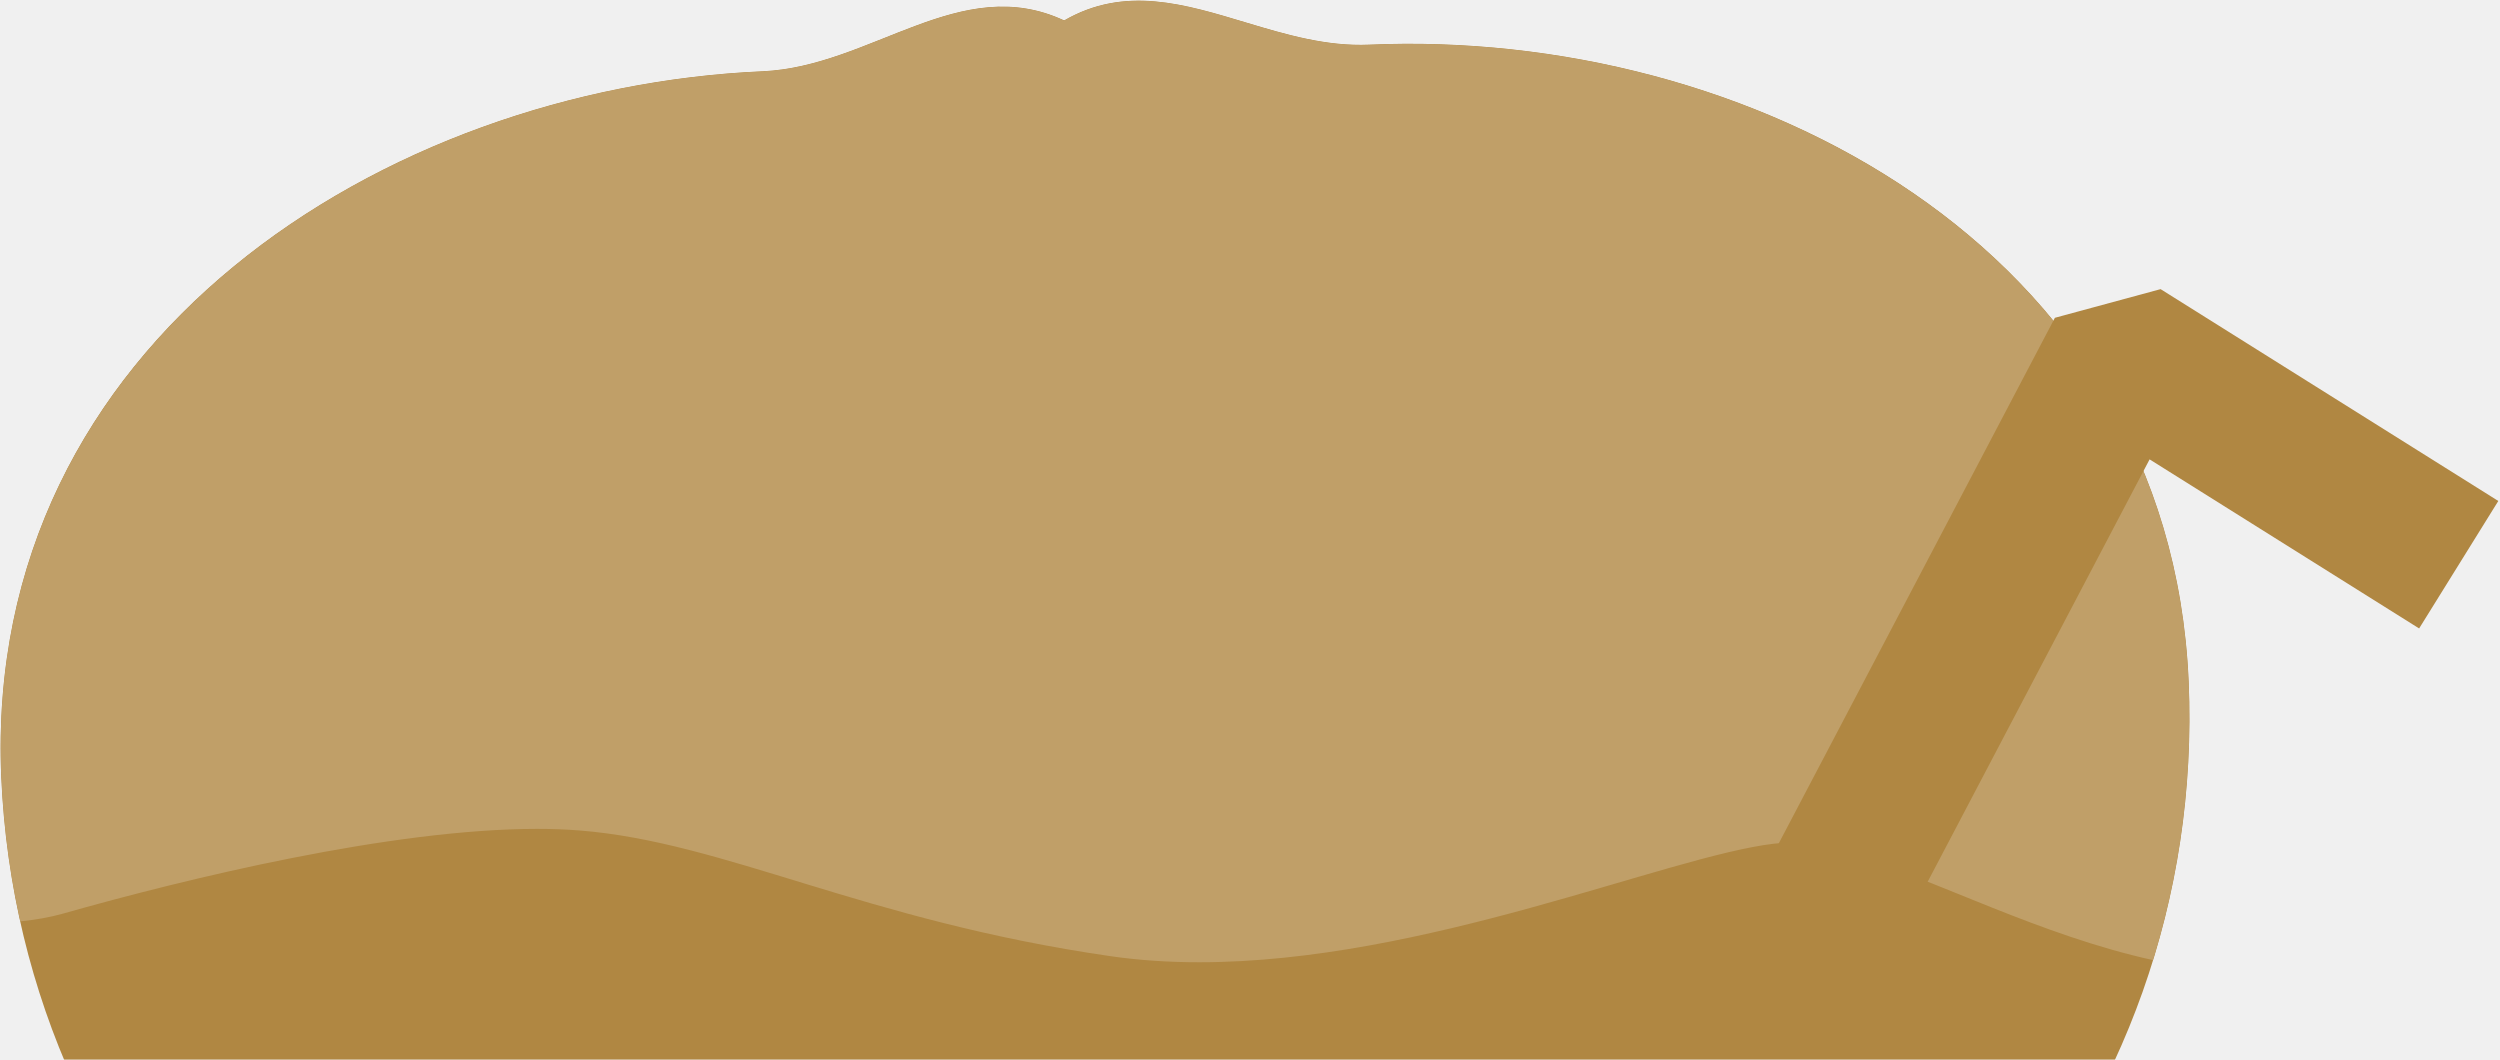
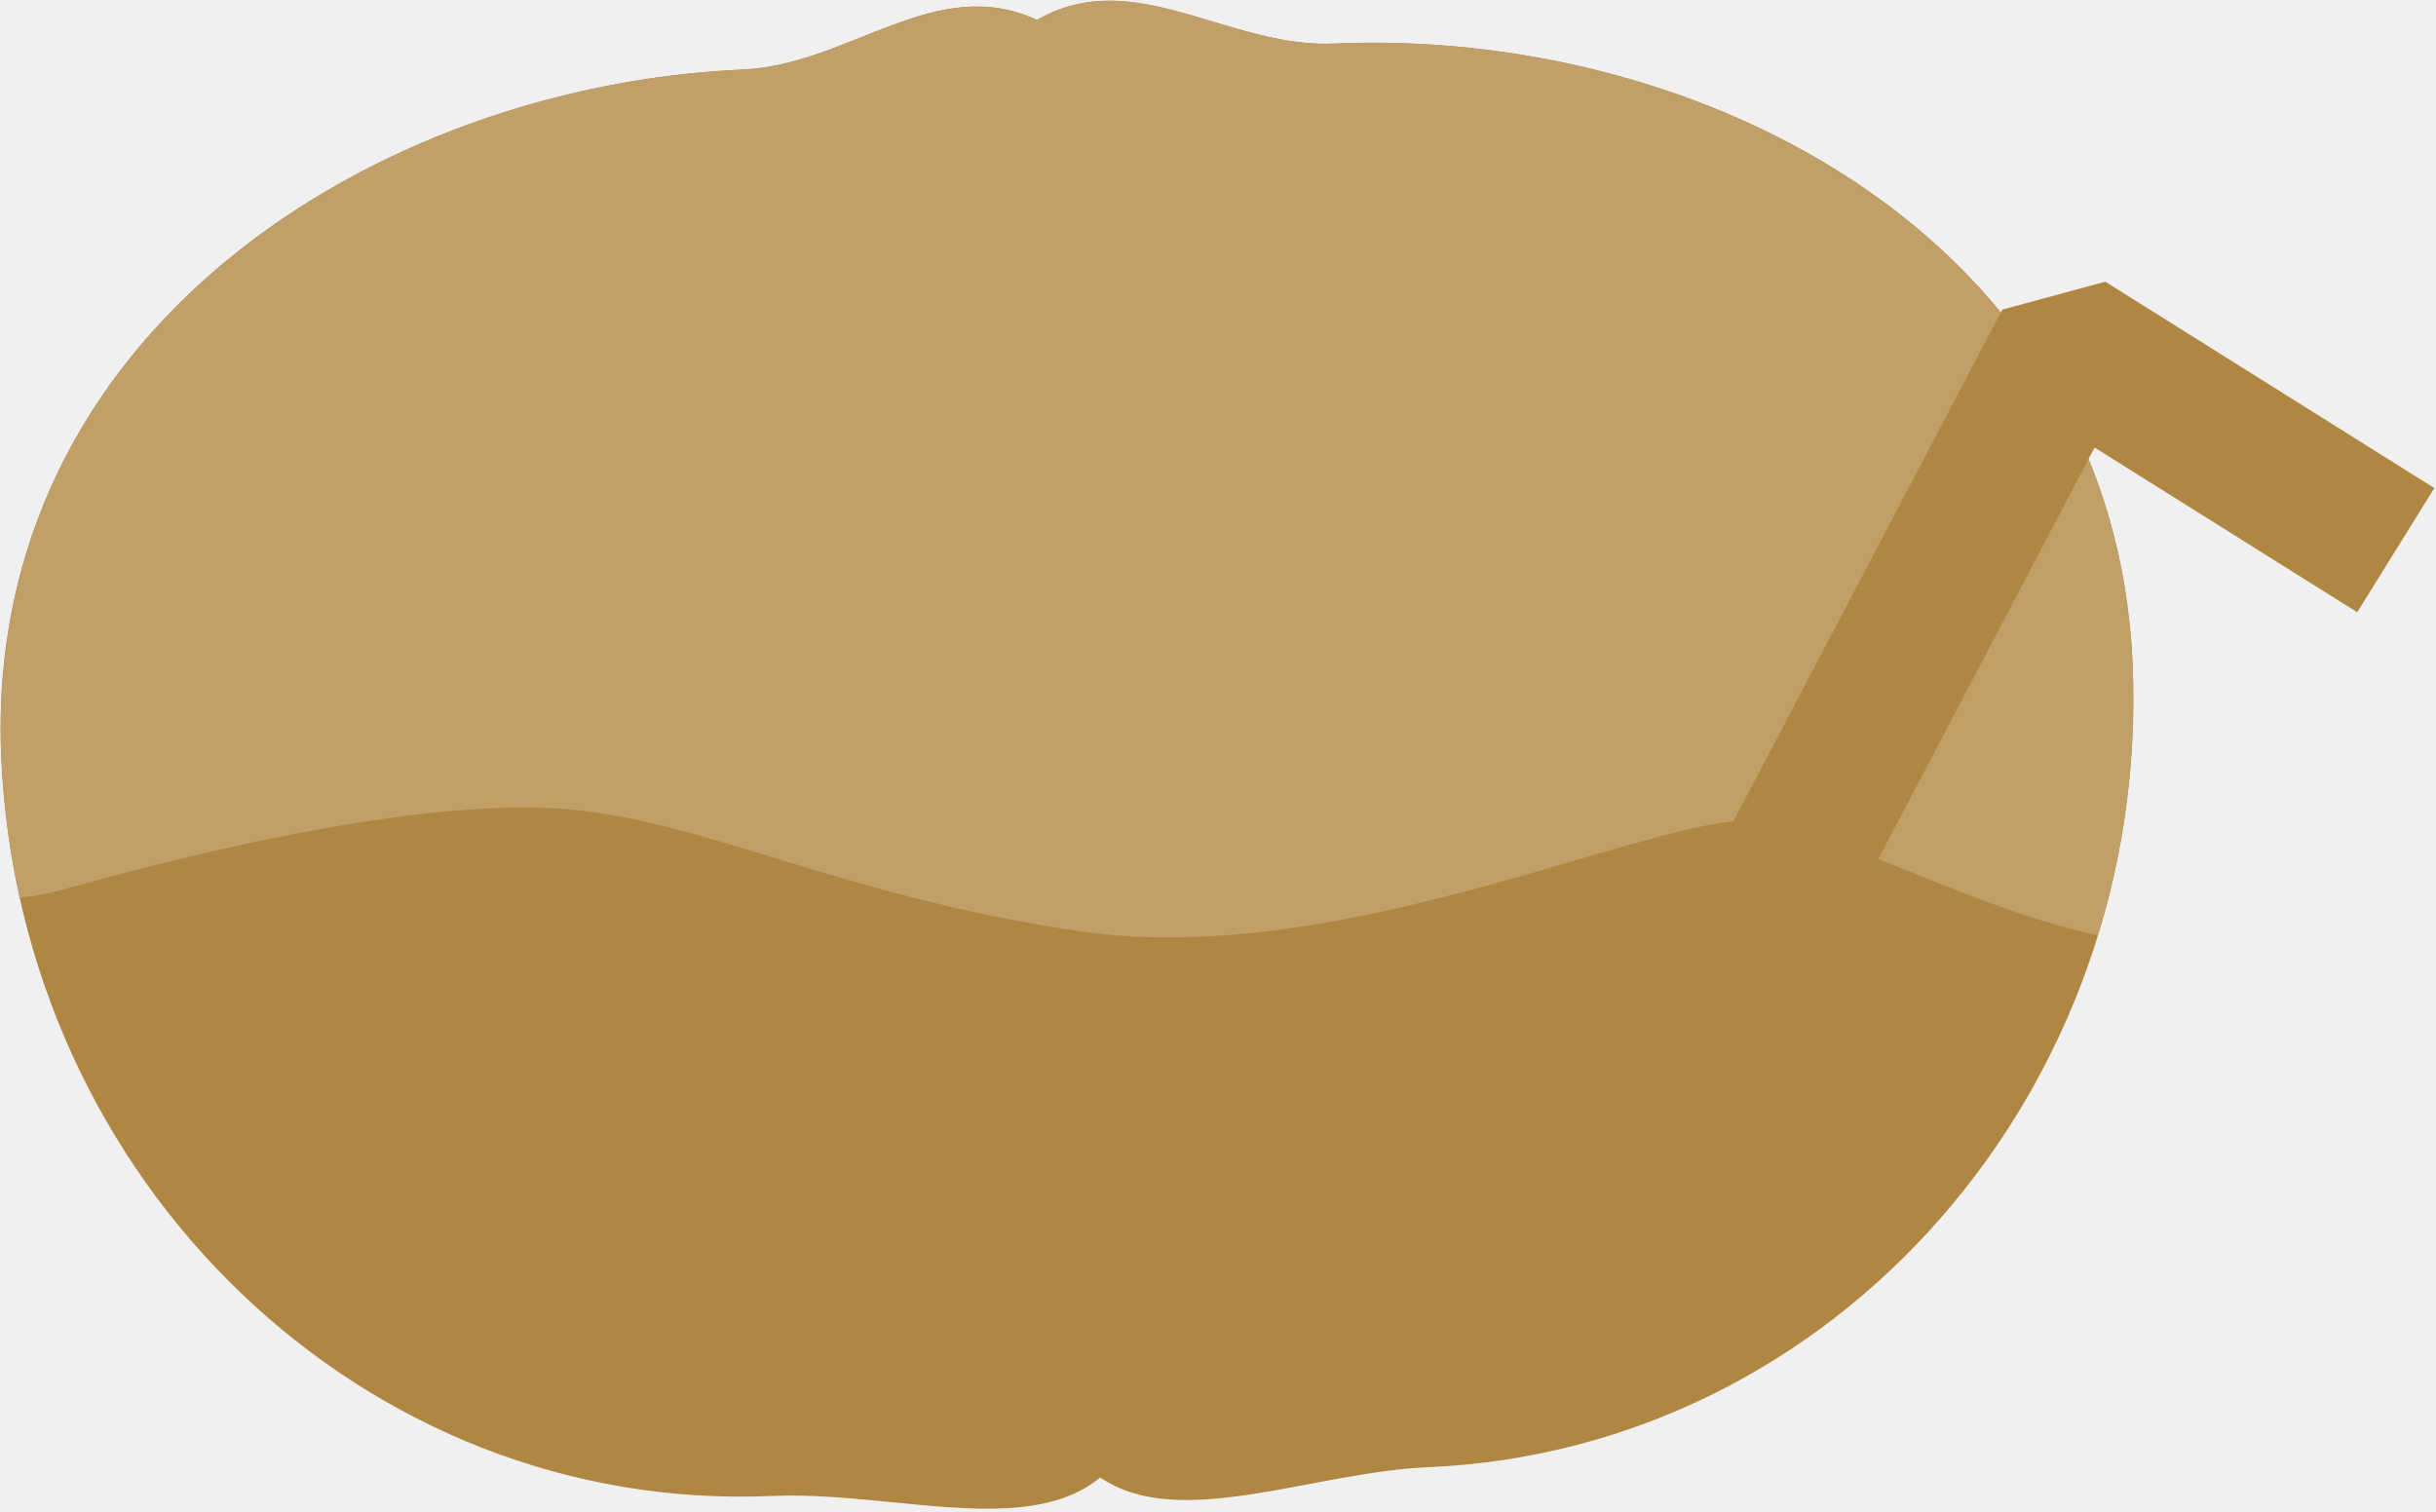
- <svg xmlns="http://www.w3.org/2000/svg" xmlns:xlink="http://www.w3.org/1999/xlink" width="722px" height="306px" viewBox="0 0 722 306" version="1.1">
+ <svg xmlns="http://www.w3.org/2000/svg" xmlns:xlink="http://www.w3.org/1999/xlink" width="722px" height="448px" viewBox="0 0 722 448" version="1.1">
  <defs>
-     <rect id="path-1" x="0" y="0" width="883" height="367" />
-     <path id="path-3" d="M632.086,196.715 C626.601,70.449 504.033,8.135 395.424,12.901 C383.202,13.437 371.516,10.009 360.117,6.577 C342.139,1.166 324.867,-4.245 307.328,5.904 C277.345,-8.107 251.669,19.209 220.177,20.592 C111.567,25.354 -5.127,98.17 0.359,224.432 C5.844,350.694 108.12,448.756 228.795,443.463 C240.246,442.96 252.283,444.128 264.061,445.292 C288.288,447.686 311.421,450.083 326.102,437.979 C349.396,453.989 388.522,436.454 423.514,434.92 C544.192,429.627 637.572,322.977 632.086,196.715" />
+     <path id="path-1" d="M632.086,196.715 C626.601,70.449 504.033,8.135 395.424,12.901 C383.202,13.437 371.516,10.009 360.117,6.577 C342.139,1.166 324.867,-4.245 307.328,5.904 C277.345,-8.107 251.669,19.209 220.177,20.592 C111.567,25.354 -5.127,98.17 0.359,224.432 C5.844,350.694 108.12,448.756 228.795,443.463 C240.246,442.96 252.283,444.128 264.061,445.292 C288.288,447.686 311.421,450.083 326.102,437.979 C349.396,453.989 388.522,436.454 423.514,434.92 C544.192,429.627 637.572,322.977 632.086,196.715" />
  </defs>
  <g id="Blank-Project" stroke="none" stroke-width="1" fill="none" fill-rule="evenodd">
    <g id="Producto-SuperShake-4" transform="translate(-222, -240)">
-       <g id="macuchino-3" transform="translate(161, 179)">
-         <mask id="mask-2" fill="white">
-           <use xlink:href="#path-1" />
-         </mask>
-         <use id="Mask-2" xlink:href="#path-1" />
-         <g mask="url(#mask-2)">
-           <g transform="translate(61, 61)">
-             <path d="M632.086,196.715 C626.601,70.449 504.033,8.135 395.424,12.901 C383.202,13.437 371.516,10.009 360.117,6.577 C342.139,1.166 324.867,-4.245 307.328,5.904 C277.345,-8.107 251.669,19.209 220.177,20.592 C111.567,25.354 -5.127,98.17 0.359,224.432 C5.844,350.694 108.12,448.756 228.795,443.463 C240.246,442.96 252.283,444.128 264.061,445.292 C288.288,447.686 311.421,450.083 326.102,437.979 C349.396,453.989 388.522,436.454 423.514,434.92 C544.192,429.627 637.572,322.977 632.086,196.715" id="shape" fill="#B08742" />
-             <g id="mascara" stroke-width="1" fill="none">
-               <mask id="mask-4" fill="white">
-                 <use xlink:href="#path-3" />
-               </mask>
-               <g id="Clip-30" />
-               <path d="M320.725,276.146 C249.215,265.799 209.46,243.164 167.263,239.83 C163.42,239.526 159.359,239.38 155.141,239.38 C113.065,239.38 54.367,253.589 17.937,263.921 C14.414,264.918 10.329,265.628 5.824,266.095 C2.837,252.64 0.976,238.719 0.359,224.432 C0.233,221.597 0.173,218.786 0.169,216.007 C0.108,94.933 114.009,25.249 220.177,20.592 C245.275,19.489 266.677,1.917 289.511,1.917 C295.328,1.917 301.241,3.061 307.328,5.904 C314.525,1.738 321.678,0.197 328.851,0.197 C339.16,0.197 349.513,3.385 360.117,6.577 C370.721,9.766 381.571,12.958 392.865,12.958 C393.717,12.958 394.568,12.938 395.424,12.901 C399.287,12.731 403.162,12.65 407.053,12.65 C512.599,12.65 626.795,74.943 632.086,196.715 C632.244,200.289 632.316,203.85 632.316,207.391 C632.304,231.717 628.631,255.216 621.822,277.282 C605.575,273.717 589.893,267.924 575.338,262.132 C551.861,252.79 531.32,243.444 516.11,243.444 C514.774,243.444 513.483,243.517 512.231,243.667 C481.058,247.407 411.441,277.899 346.365,277.899 C337.703,277.899 329.125,277.359 320.725,276.146 Z" id="Fill-29" fill="#C09F68" mask="url(#mask-4)" />
-             </g>
-             <path d="M525.826,313.432 L620.804,132.665 L698.644,181.496 L721.51,144.684 L623.981,83.502 L593.453,91.777 L487.641,293.171 L525.826,313.432" id="pajita" fill="#B08742" />
+       <g id="macuchino-3" transform="translate(222, 240)">
+         <g>
+           <path d="M632.086,196.715 C626.601,70.449 504.033,8.135 395.424,12.901 C383.202,13.437 371.516,10.009 360.117,6.577 C342.139,1.166 324.867,-4.245 307.328,5.904 C277.345,-8.107 251.669,19.209 220.177,20.592 C111.567,25.354 -5.127,98.17 0.359,224.432 C5.844,350.694 108.12,448.756 228.795,443.463 C240.246,442.96 252.283,444.128 264.061,445.292 C288.288,447.686 311.421,450.083 326.102,437.979 C349.396,453.989 388.522,436.454 423.514,434.92 C544.192,429.627 637.572,322.977 632.086,196.715" id="shape" fill="#B08742" />
+           <g id="bg_macuchino">
+             <mask id="mask-2" fill="white">
+               <use xlink:href="#path-1" />
+             </mask>
+             <g id="Clip-30" />
+             <path d="M320.725,276.146 C249.215,265.799 209.46,243.164 167.263,239.83 C163.42,239.526 159.359,239.38 155.141,239.38 C113.065,239.38 54.367,253.589 17.937,263.921 C14.414,264.918 10.329,265.628 5.824,266.095 C2.837,252.64 0.976,238.719 0.359,224.432 C0.233,221.597 0.173,218.786 0.169,216.007 C0.108,94.933 114.009,25.249 220.177,20.592 C245.275,19.489 266.677,1.917 289.511,1.917 C295.328,1.917 301.241,3.061 307.328,5.904 C314.525,1.738 321.678,0.197 328.851,0.197 C339.16,0.197 349.513,3.385 360.117,6.577 C370.721,9.766 381.571,12.958 392.865,12.958 C393.717,12.958 394.568,12.938 395.424,12.901 C399.287,12.731 403.162,12.65 407.053,12.65 C512.599,12.65 626.795,74.943 632.086,196.715 C632.244,200.289 632.316,203.85 632.316,207.391 C632.304,231.717 628.631,255.216 621.822,277.282 C605.575,273.717 589.893,267.924 575.338,262.132 C551.861,252.79 531.32,243.444 516.11,243.444 C514.774,243.444 513.483,243.517 512.231,243.667 C481.058,247.407 411.441,277.899 346.365,277.899 C337.703,277.899 329.125,277.359 320.725,276.146 Z" id="Fill-29" fill="#C09F68" mask="url(#mask-2)" />
          </g>
+           <path d="M525.826,313.432 L620.804,132.665 L698.644,181.496 L721.51,144.684 L623.981,83.502 L593.453,91.777 L487.641,293.171 L525.826,313.432" id="pajita" fill="#B08742" />
        </g>
      </g>
    </g>
  </g>
</svg>
